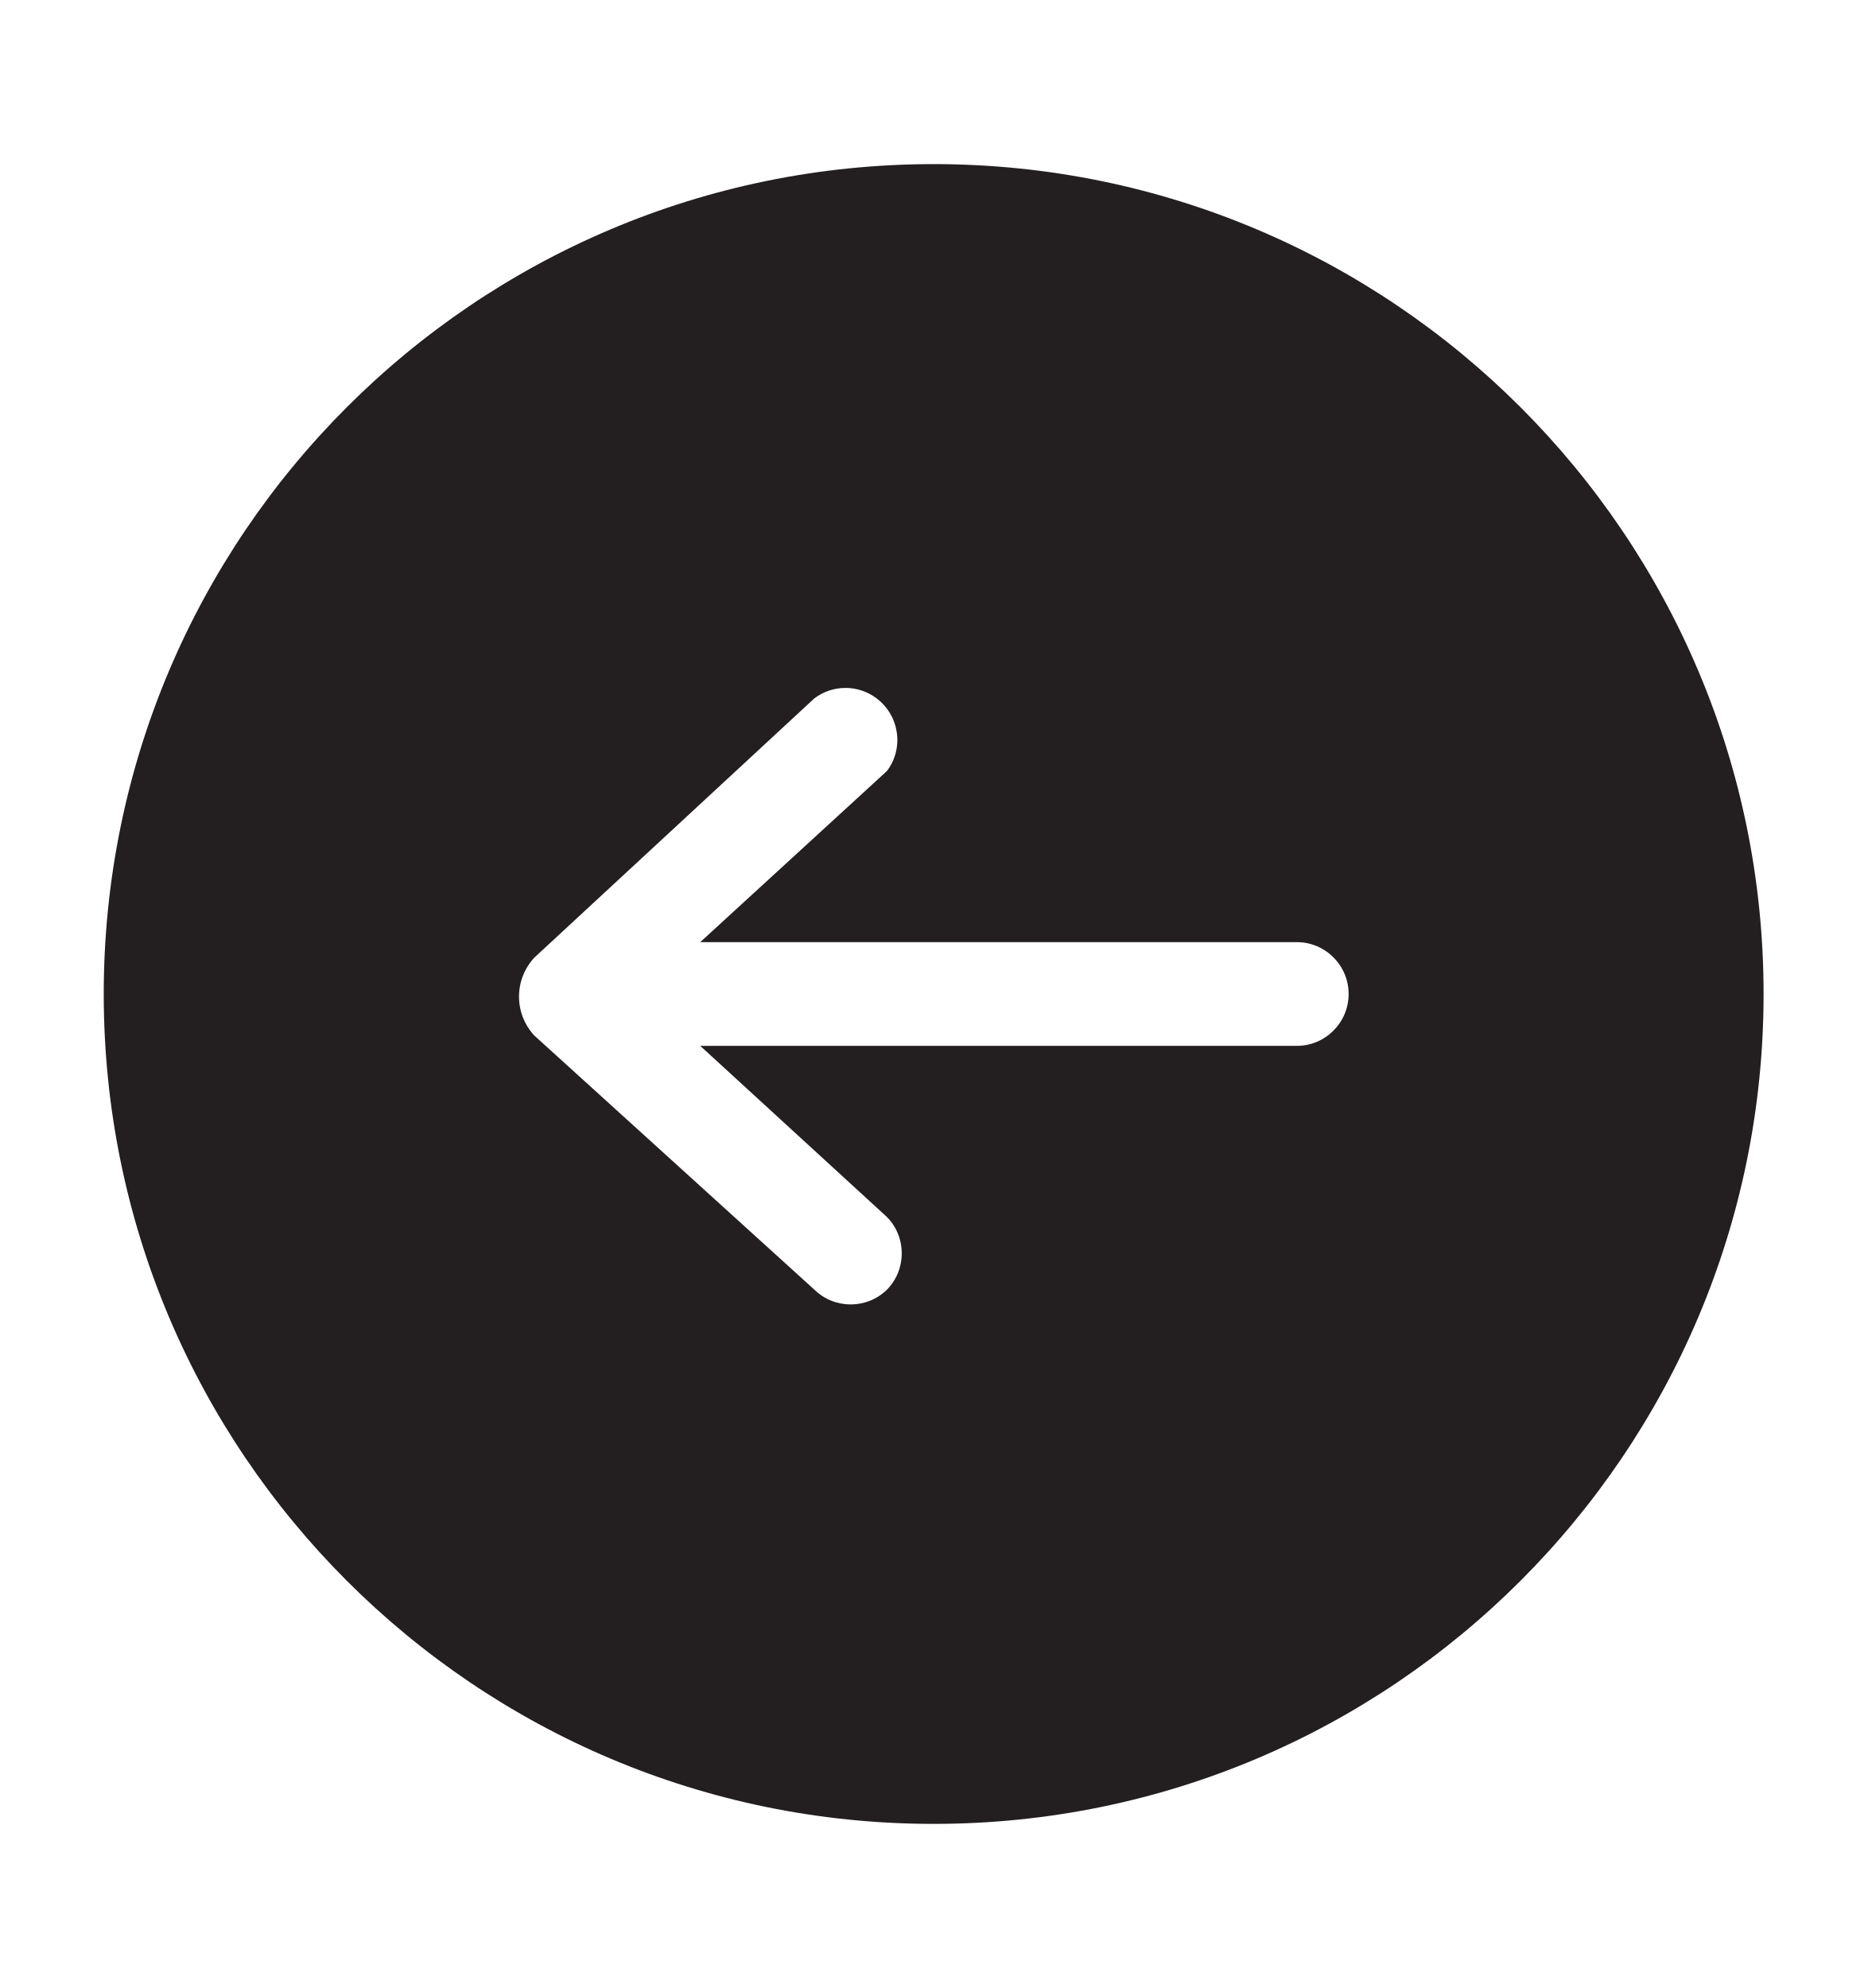
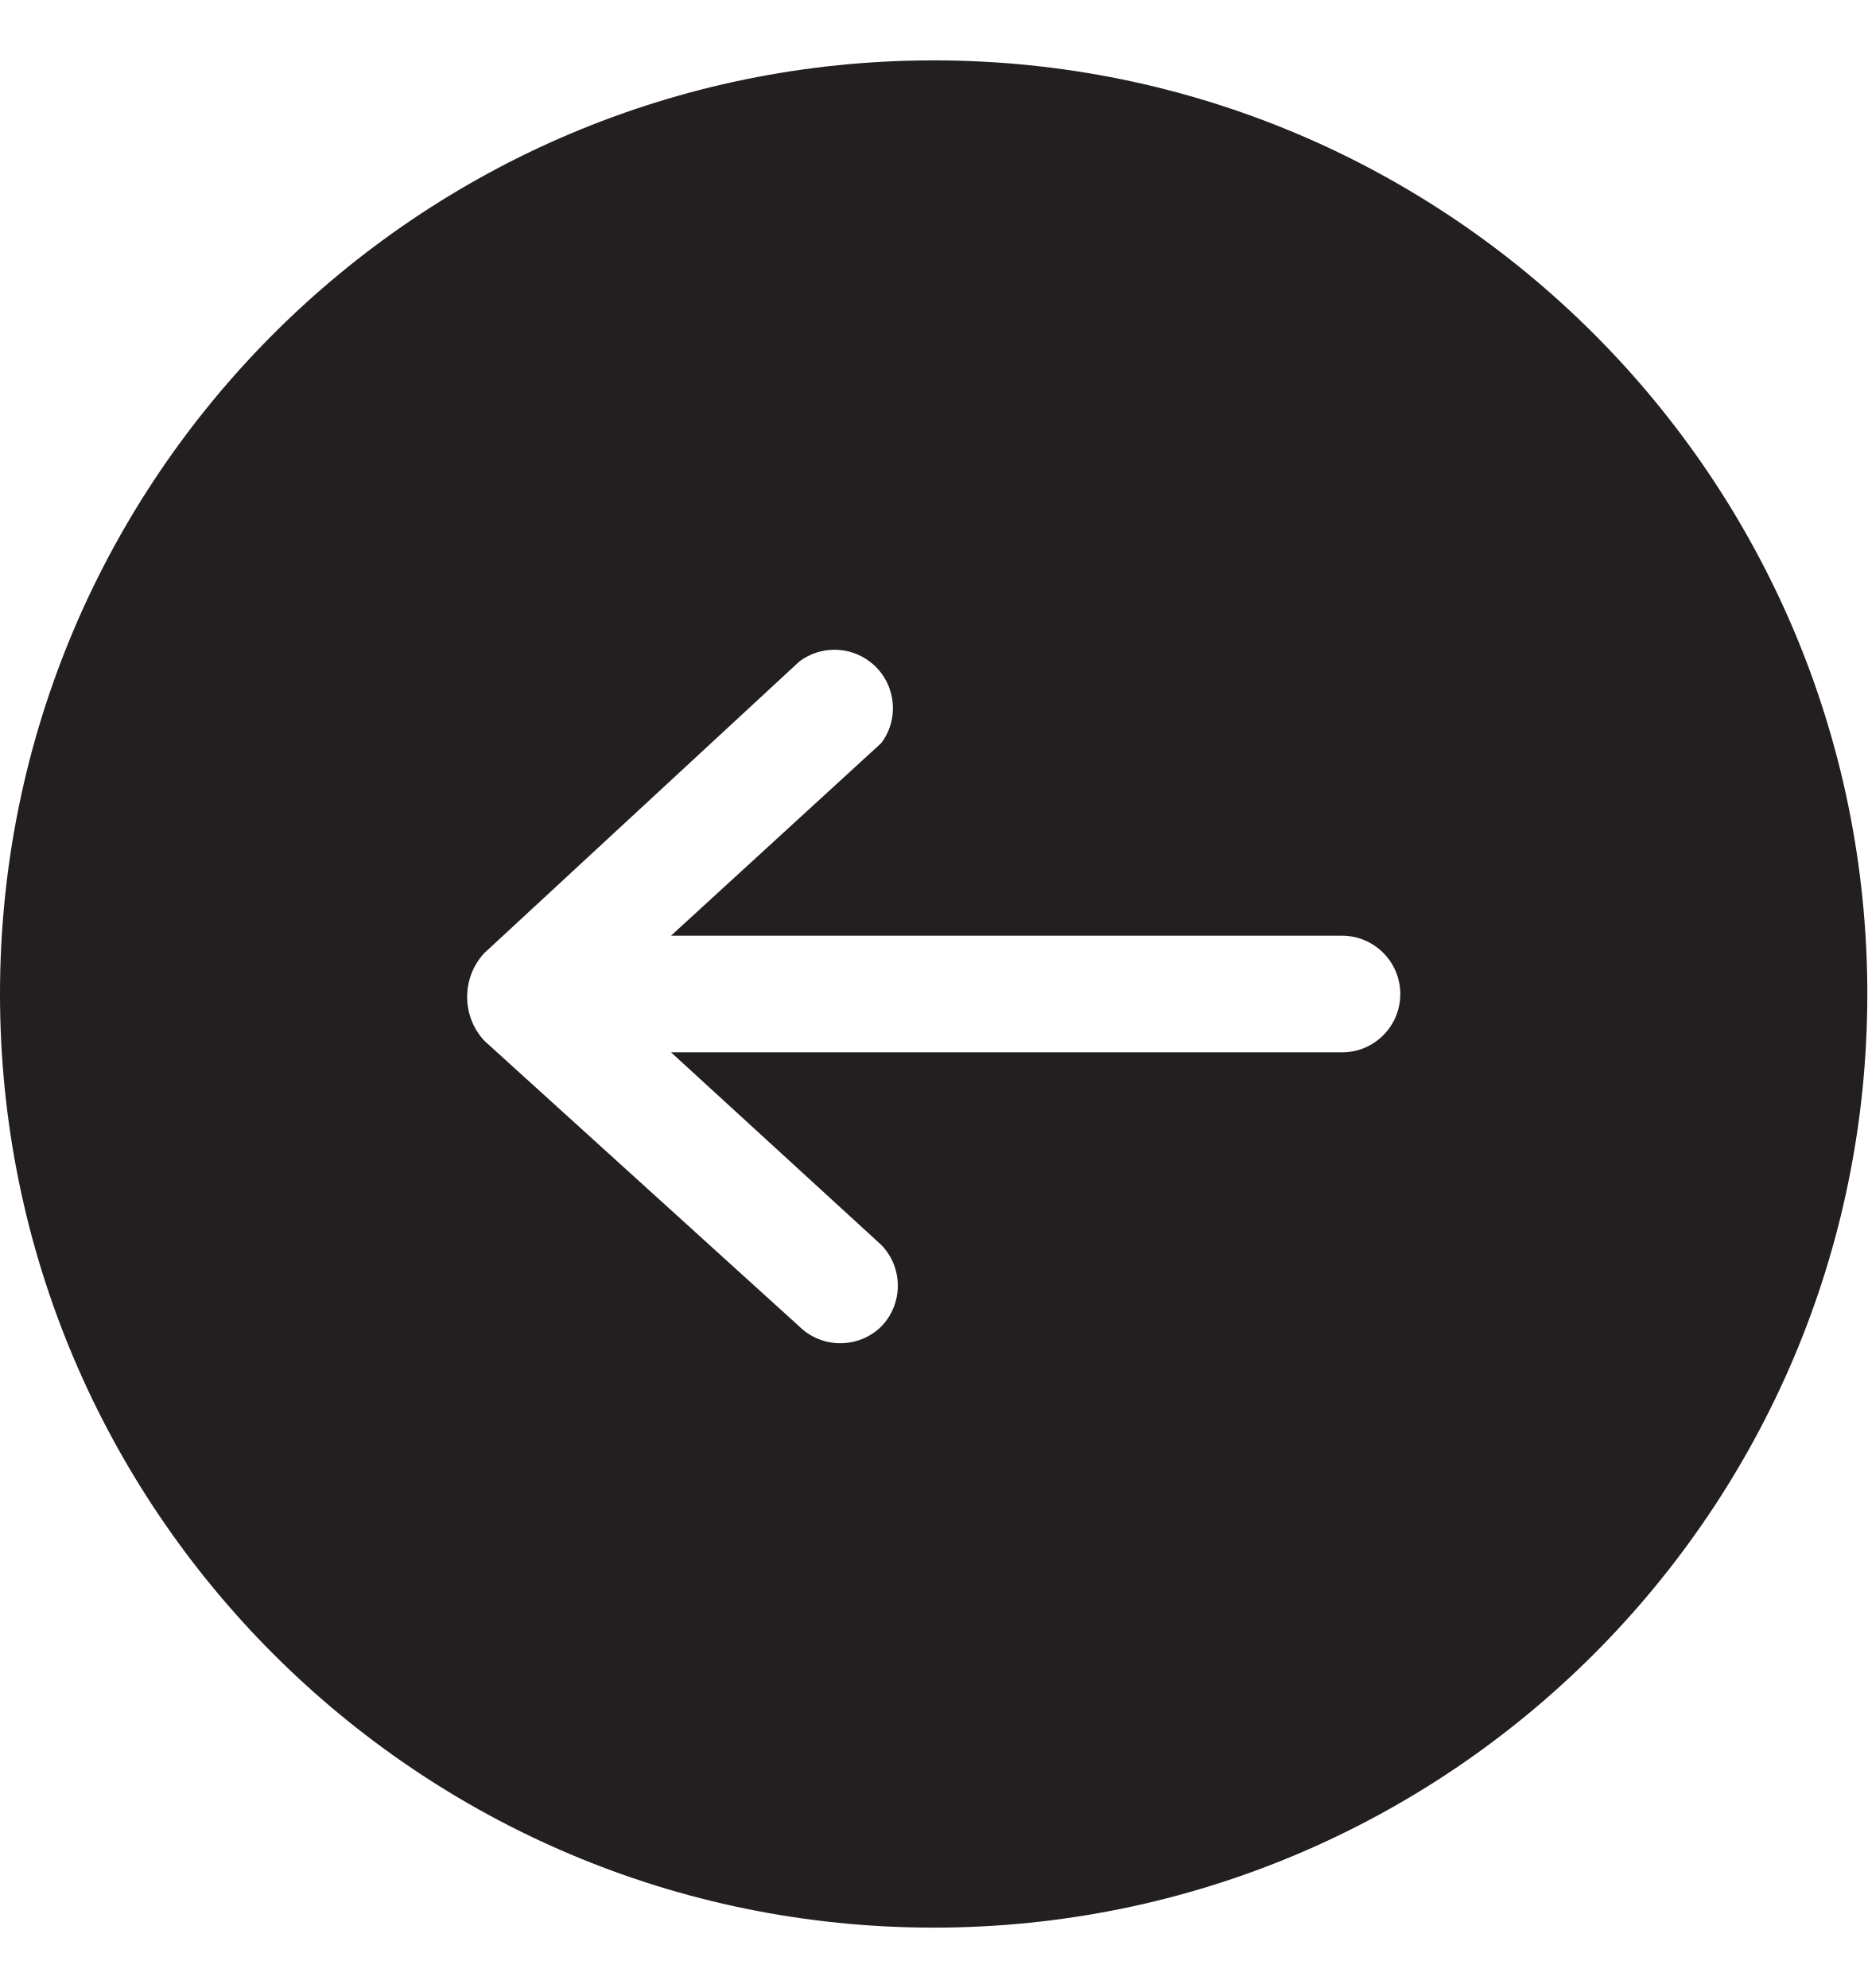
- <svg xmlns="http://www.w3.org/2000/svg" viewBox="0 0 900 958.2">
-   <path d="M450 79.1c-220.9 0-400 179.1-400 400s179.1 400 400 400 400-179.1 400-400-179.1-400-400-400zm175 425H337.5l90 82.5c9.5 9.7 9.5 25.3 0 35-9.7 9.5-25.3 9.5-35 0l-135-122.5c-9.8-10.6-9.8-26.9 0-37.5l135-125a24.9 24.9 0 0 1 30 0c11 8.3 13.3 24 5 35l-90 82.5H625c13.8 0 25 11.2 25 25s-11.2 25-25 25z" fill="#231f20" />
+ <svg xmlns="http://www.w3.org/2000/svg" version="1.1" id="Layer_1" x="0px" y="0px" viewBox="0 0 900 958.2" style="enable-background:new 0 0 900 958.2;" xml:space="preserve">
+   <style type="text/css">
+ 	.st0{fill:#231F20;}
+ </style>
+   <path class="st0" d="M450,29.1c-248.5,0-450,201.5-450,450s201.5,450,450,450s450-201.5,450-450S698.5,29.1,450,29.1L450,29.1z   M646.9,507.2H323.4L424.7,600c10.7,10.9,10.7,28.5,0,39.4c-10.9,10.7-28.5,10.7-39.4,0L233.4,501.6c-11-11.9-11-30.3,0-42.2  l151.9-140.6c10-7.5,23.8-7.5,33.8,0c12.4,9.3,15,27,5.6,39.4L323.4,451h323.4c15.5,0,28.1,12.6,28.1,28.1S662.4,507.2,646.9,507.2  L646.9,507.2z" />
</svg>
